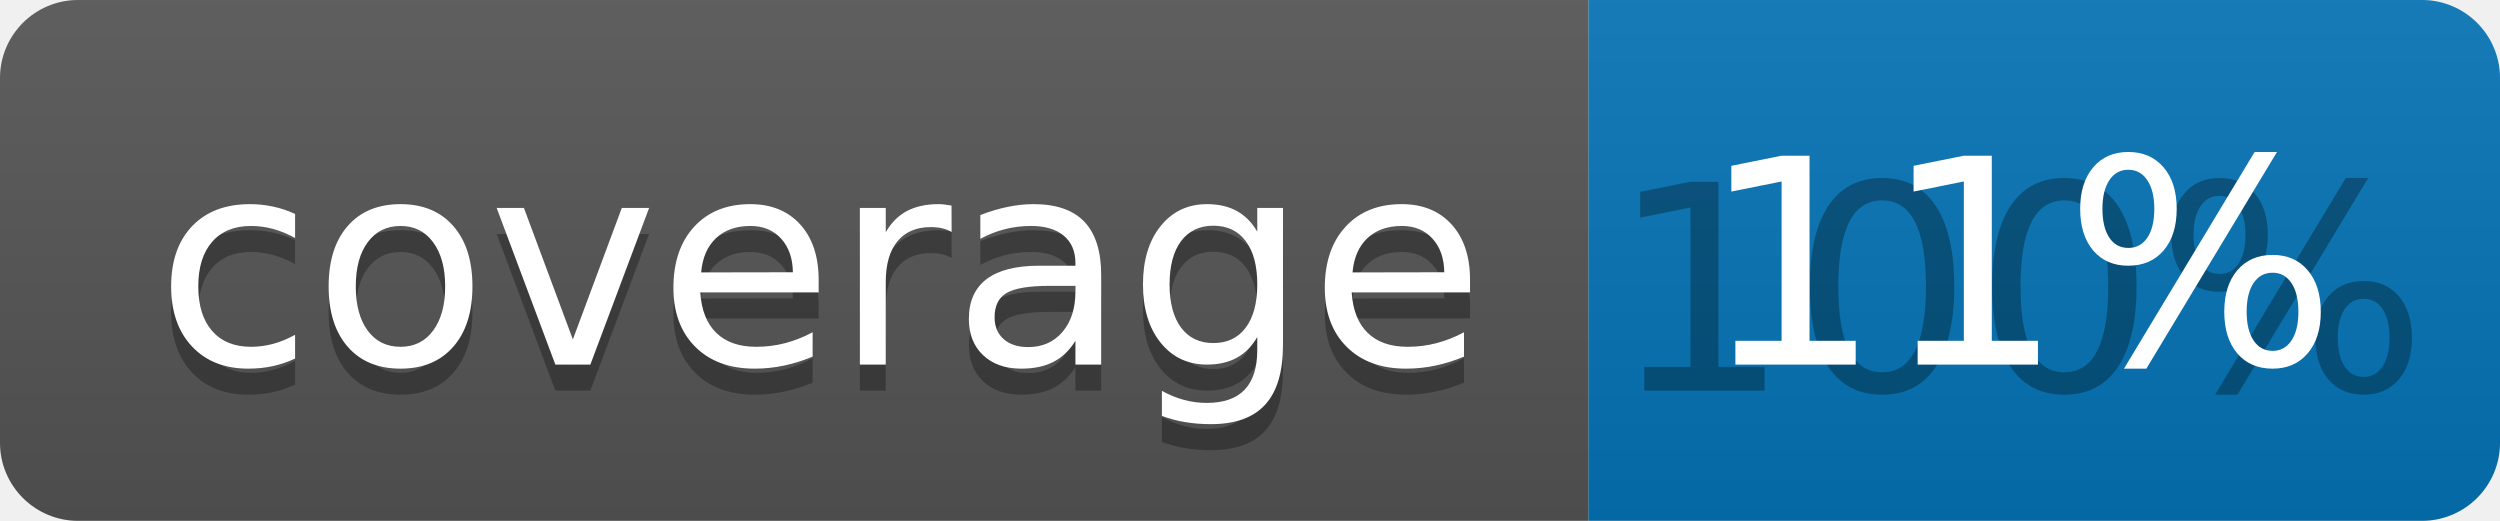
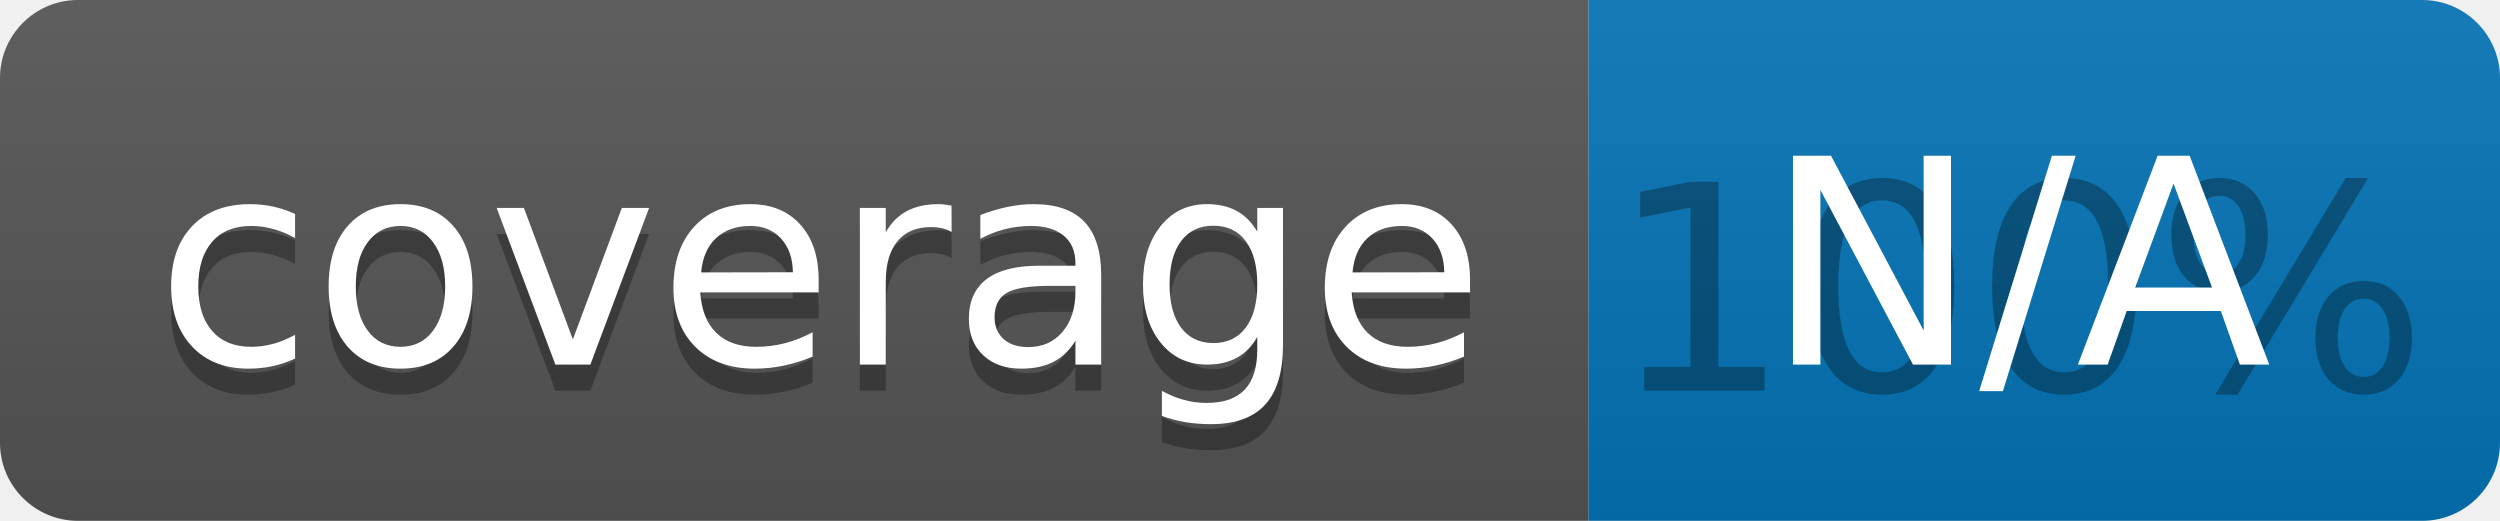
<svg xmlns="http://www.w3.org/2000/svg" width="96" height="20">
  <linearGradient id="b" x2="0" y2="100%">
    <stop offset="0" stop-color="#bbb" stop-opacity=".1" />
    <stop offset="1" stop-opacity=".1" />
  </linearGradient>
  <clipPath id="a">
    <rect width="96" height="20" rx="3" fill="#fff" />
  </clipPath>
  <g clip-path="url(#a)">
    <path fill="#555" d="M0 0h61v20H0z" />
    <path fill="#0374B5" d="M61 0h35v20H61z" />
    <path fill="url(#b)" d="M0 0h96v20H0z" />
  </g>
  <g fill="#fff" text-anchor="middle" font-family="DejaVu Sans,Verdana,Geneva,sans-serif" font-size="110">
    <text x="315" y="150" fill="#010101" fill-opacity=".3" transform="scale(.1)" textLength="510">coverage</text>
    <text x="315" y="140" transform="scale(.1)" textLength="510">coverage</text>
    <text x="775" y="150" fill="#010101" fill-opacity=".3" transform="scale(.1)" textLength="250">100%</text>
-     <text x="775" y="140" transform="scale(.1)" textLength="250">11%</text>
+     <text x="775" y="140" transform="scale(.1)" textLength="250">N/A</text>
  </g>
</svg>
